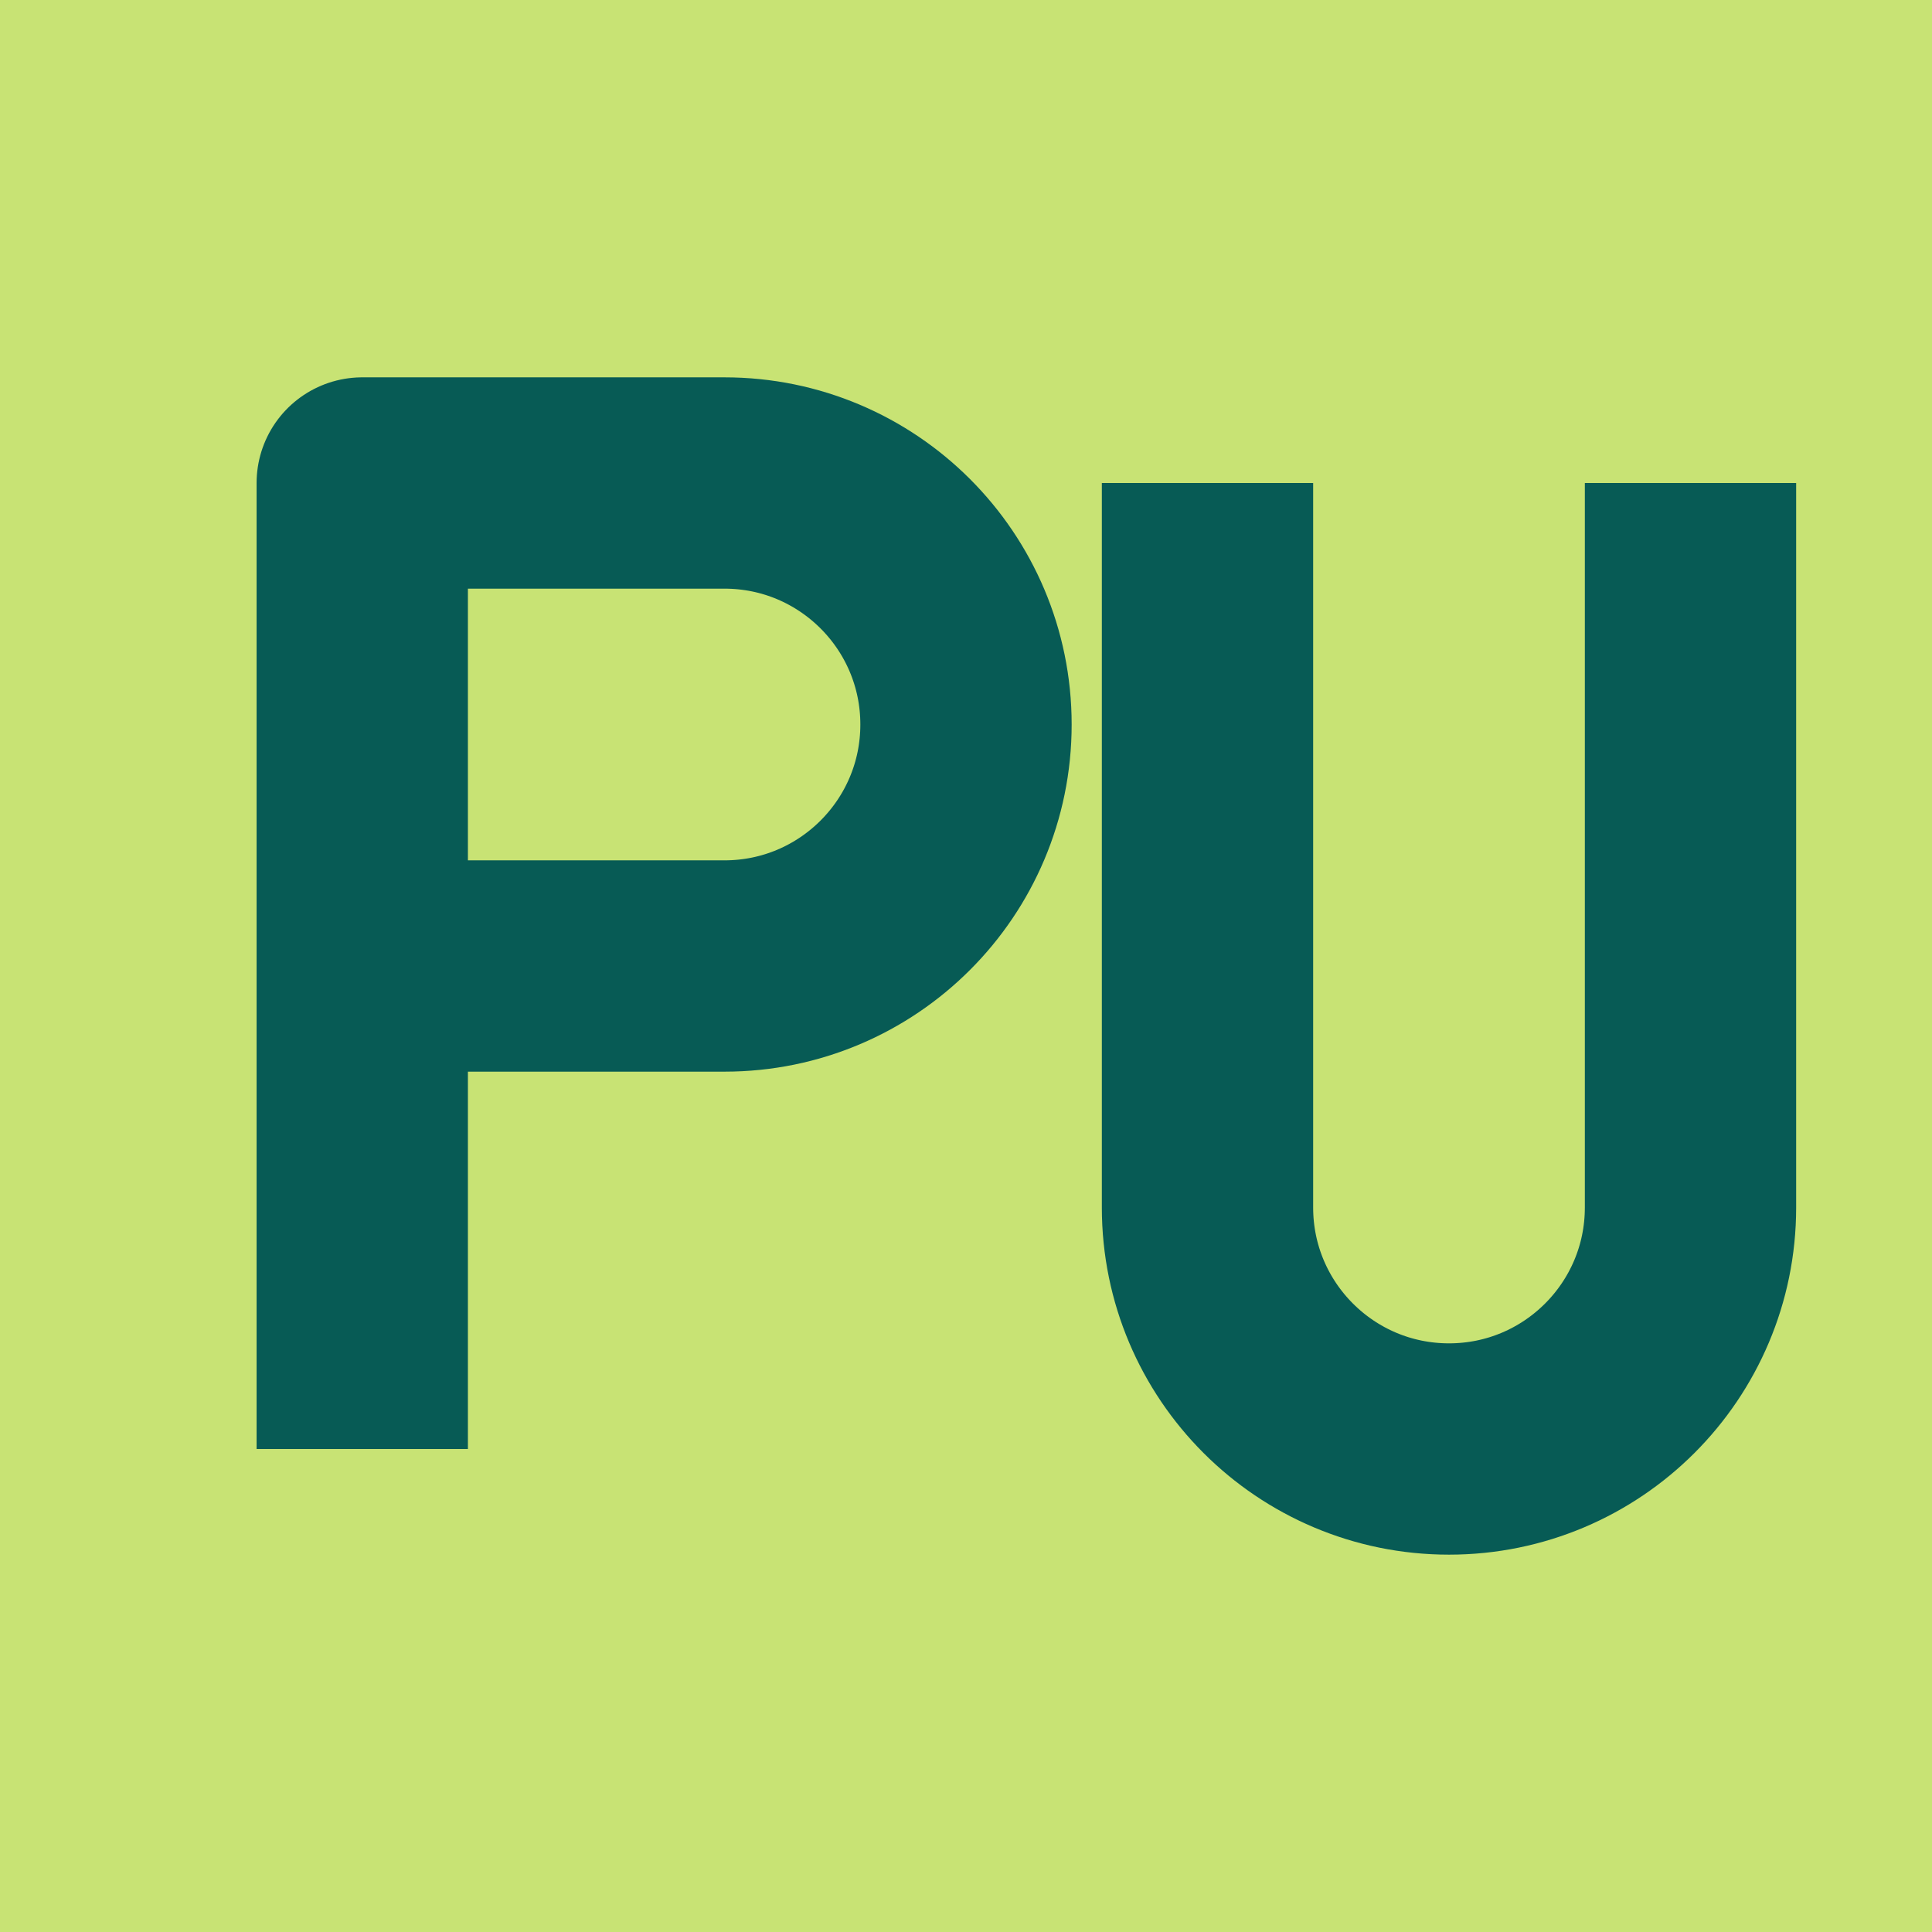
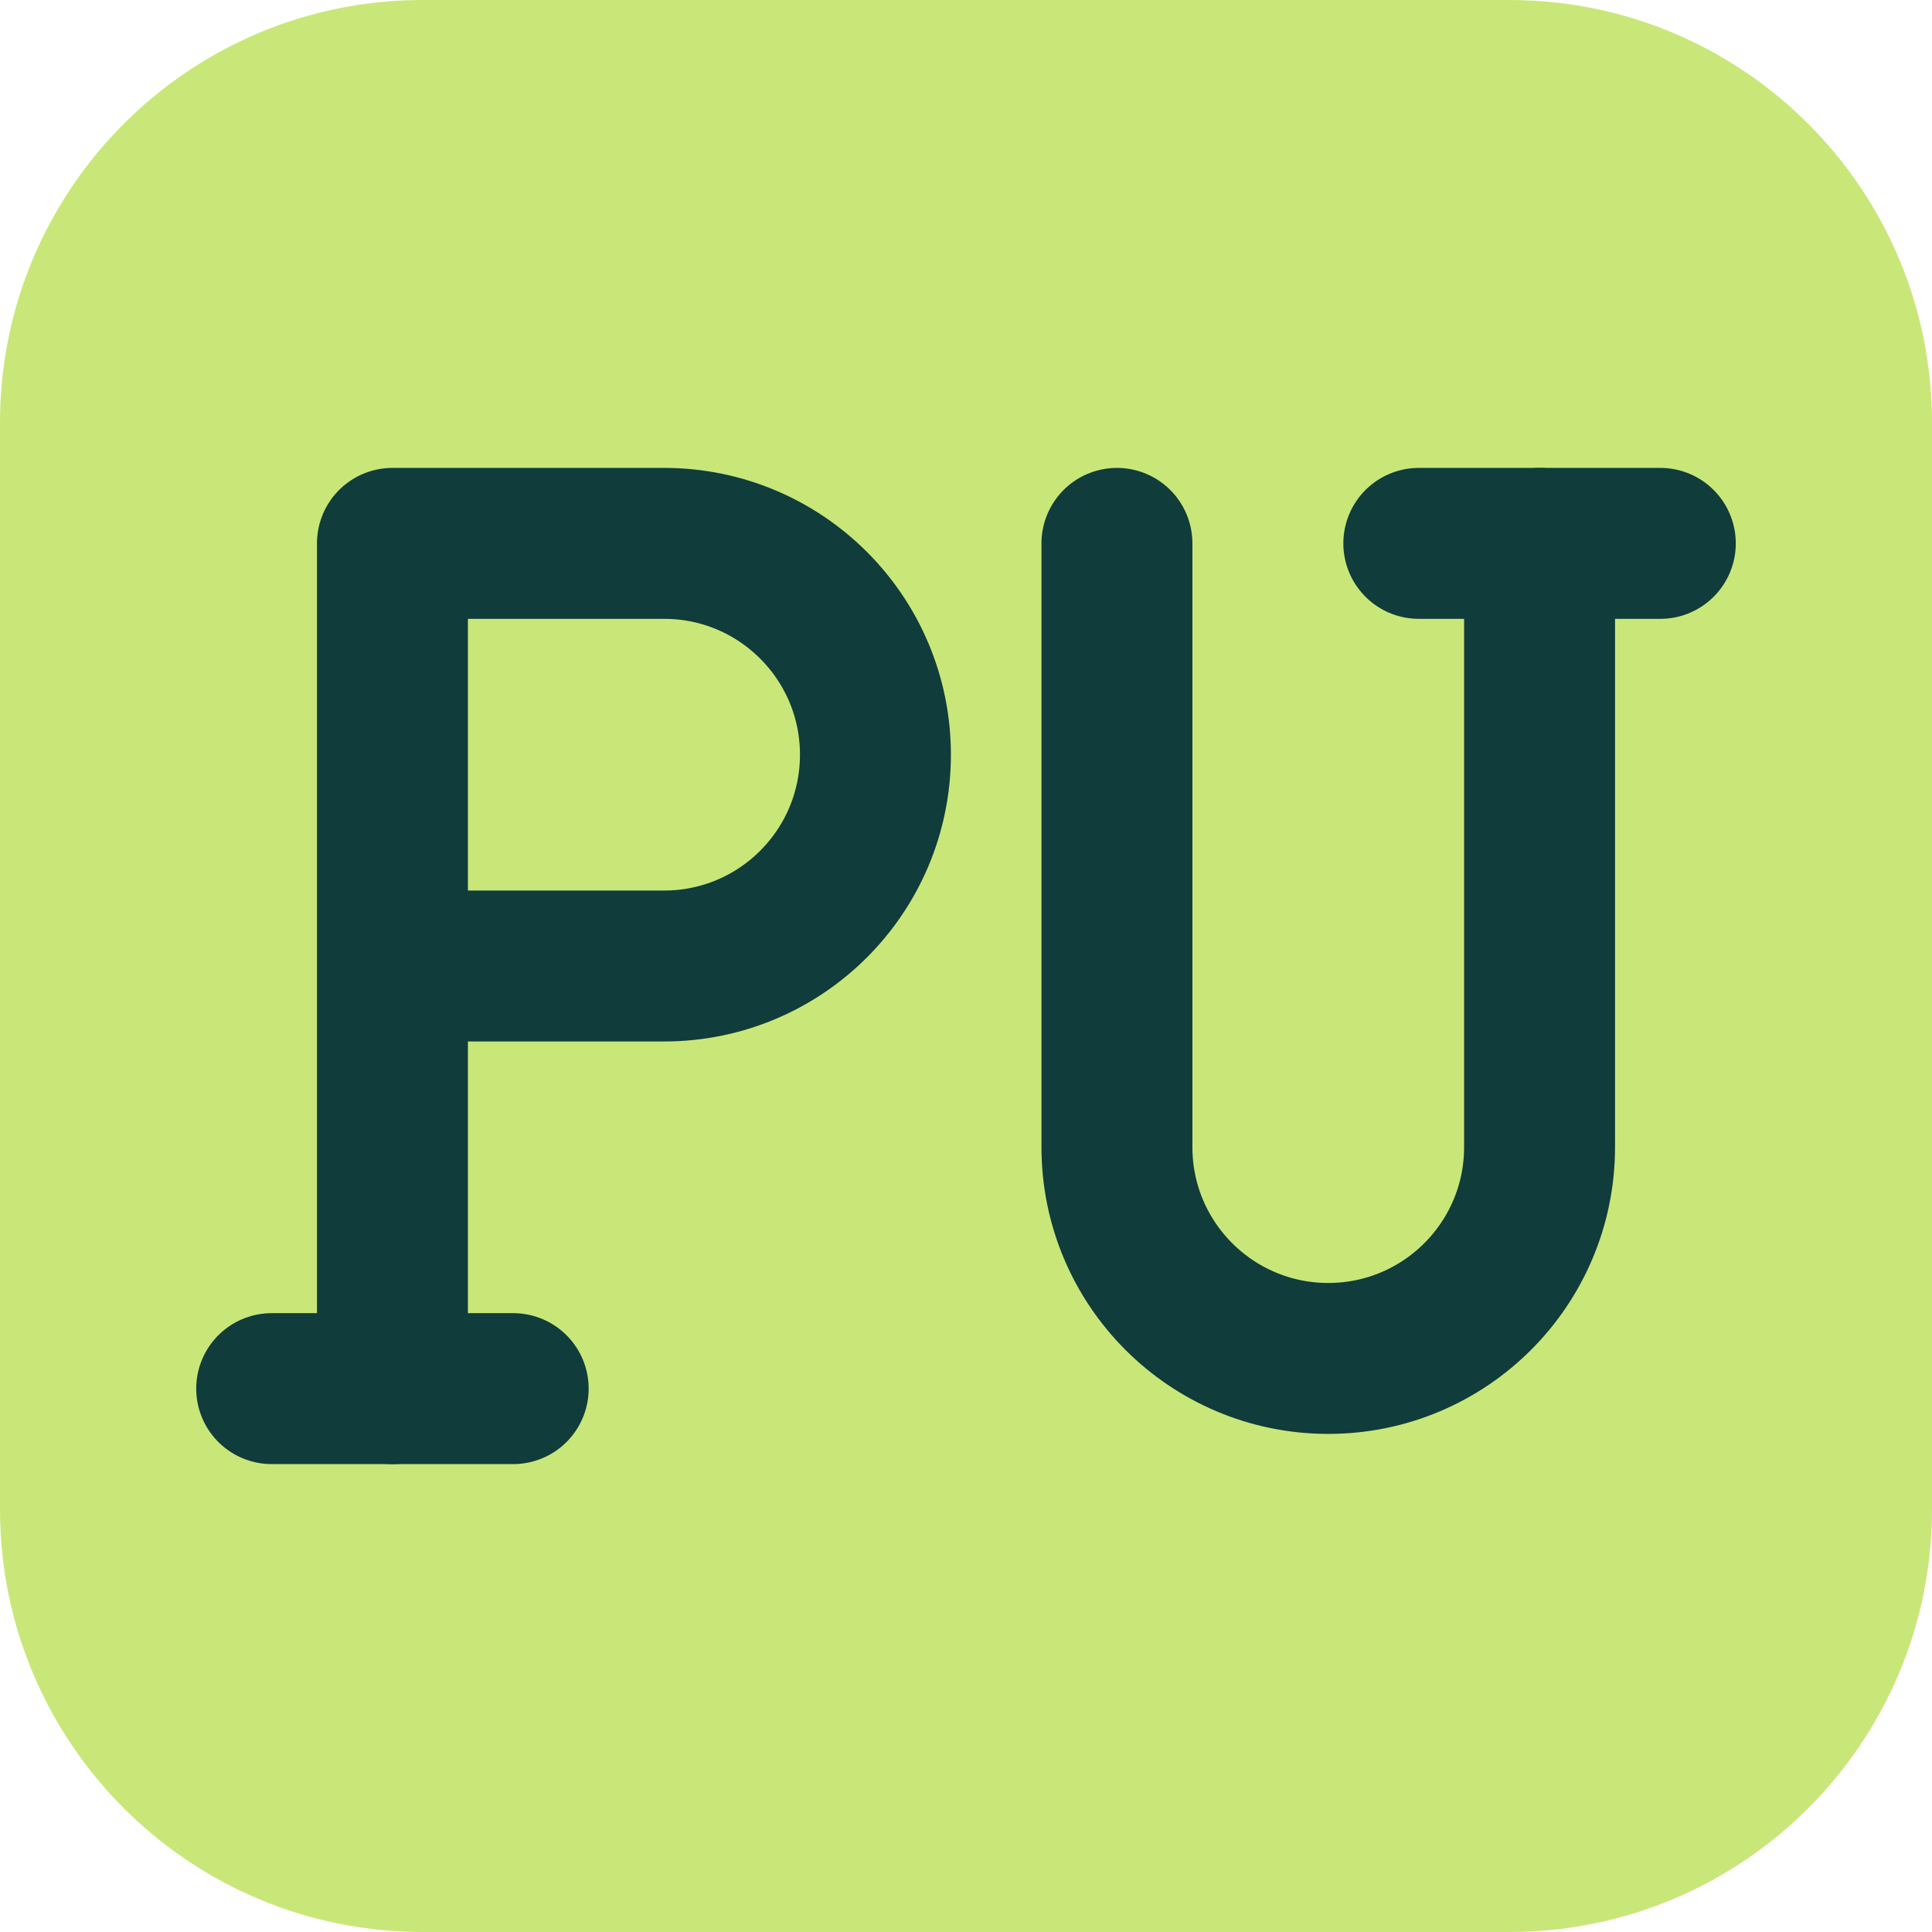
<svg xmlns="http://www.w3.org/2000/svg" viewBox="0 0 64 64">
-   <rect width="64" height="64" fill="#c8e374" />
-   <path d="M12 48V16h12a8 8 0 0 1 0 16H12m28-16v24a8 8 0 0 0 16 0V16" fill="none" stroke="#075b55" stroke-width="7" stroke-linejoin="round" />
+   <rect width="64" height="64" rx="14" fill="#c9e779" />
+   <path d="M13 46V18h9a7 7 0 0 1 0 14h-9M37 18v20a7 7 0 0 0 14 0V18" fill="none" stroke="#103c3b" stroke-width="5" stroke-linecap="round" stroke-linejoin="round" />
+   <path d="M9 46h8M47 18h8" fill="none" stroke="#103c3b" stroke-width="5" stroke-linecap="round" />
</svg>
